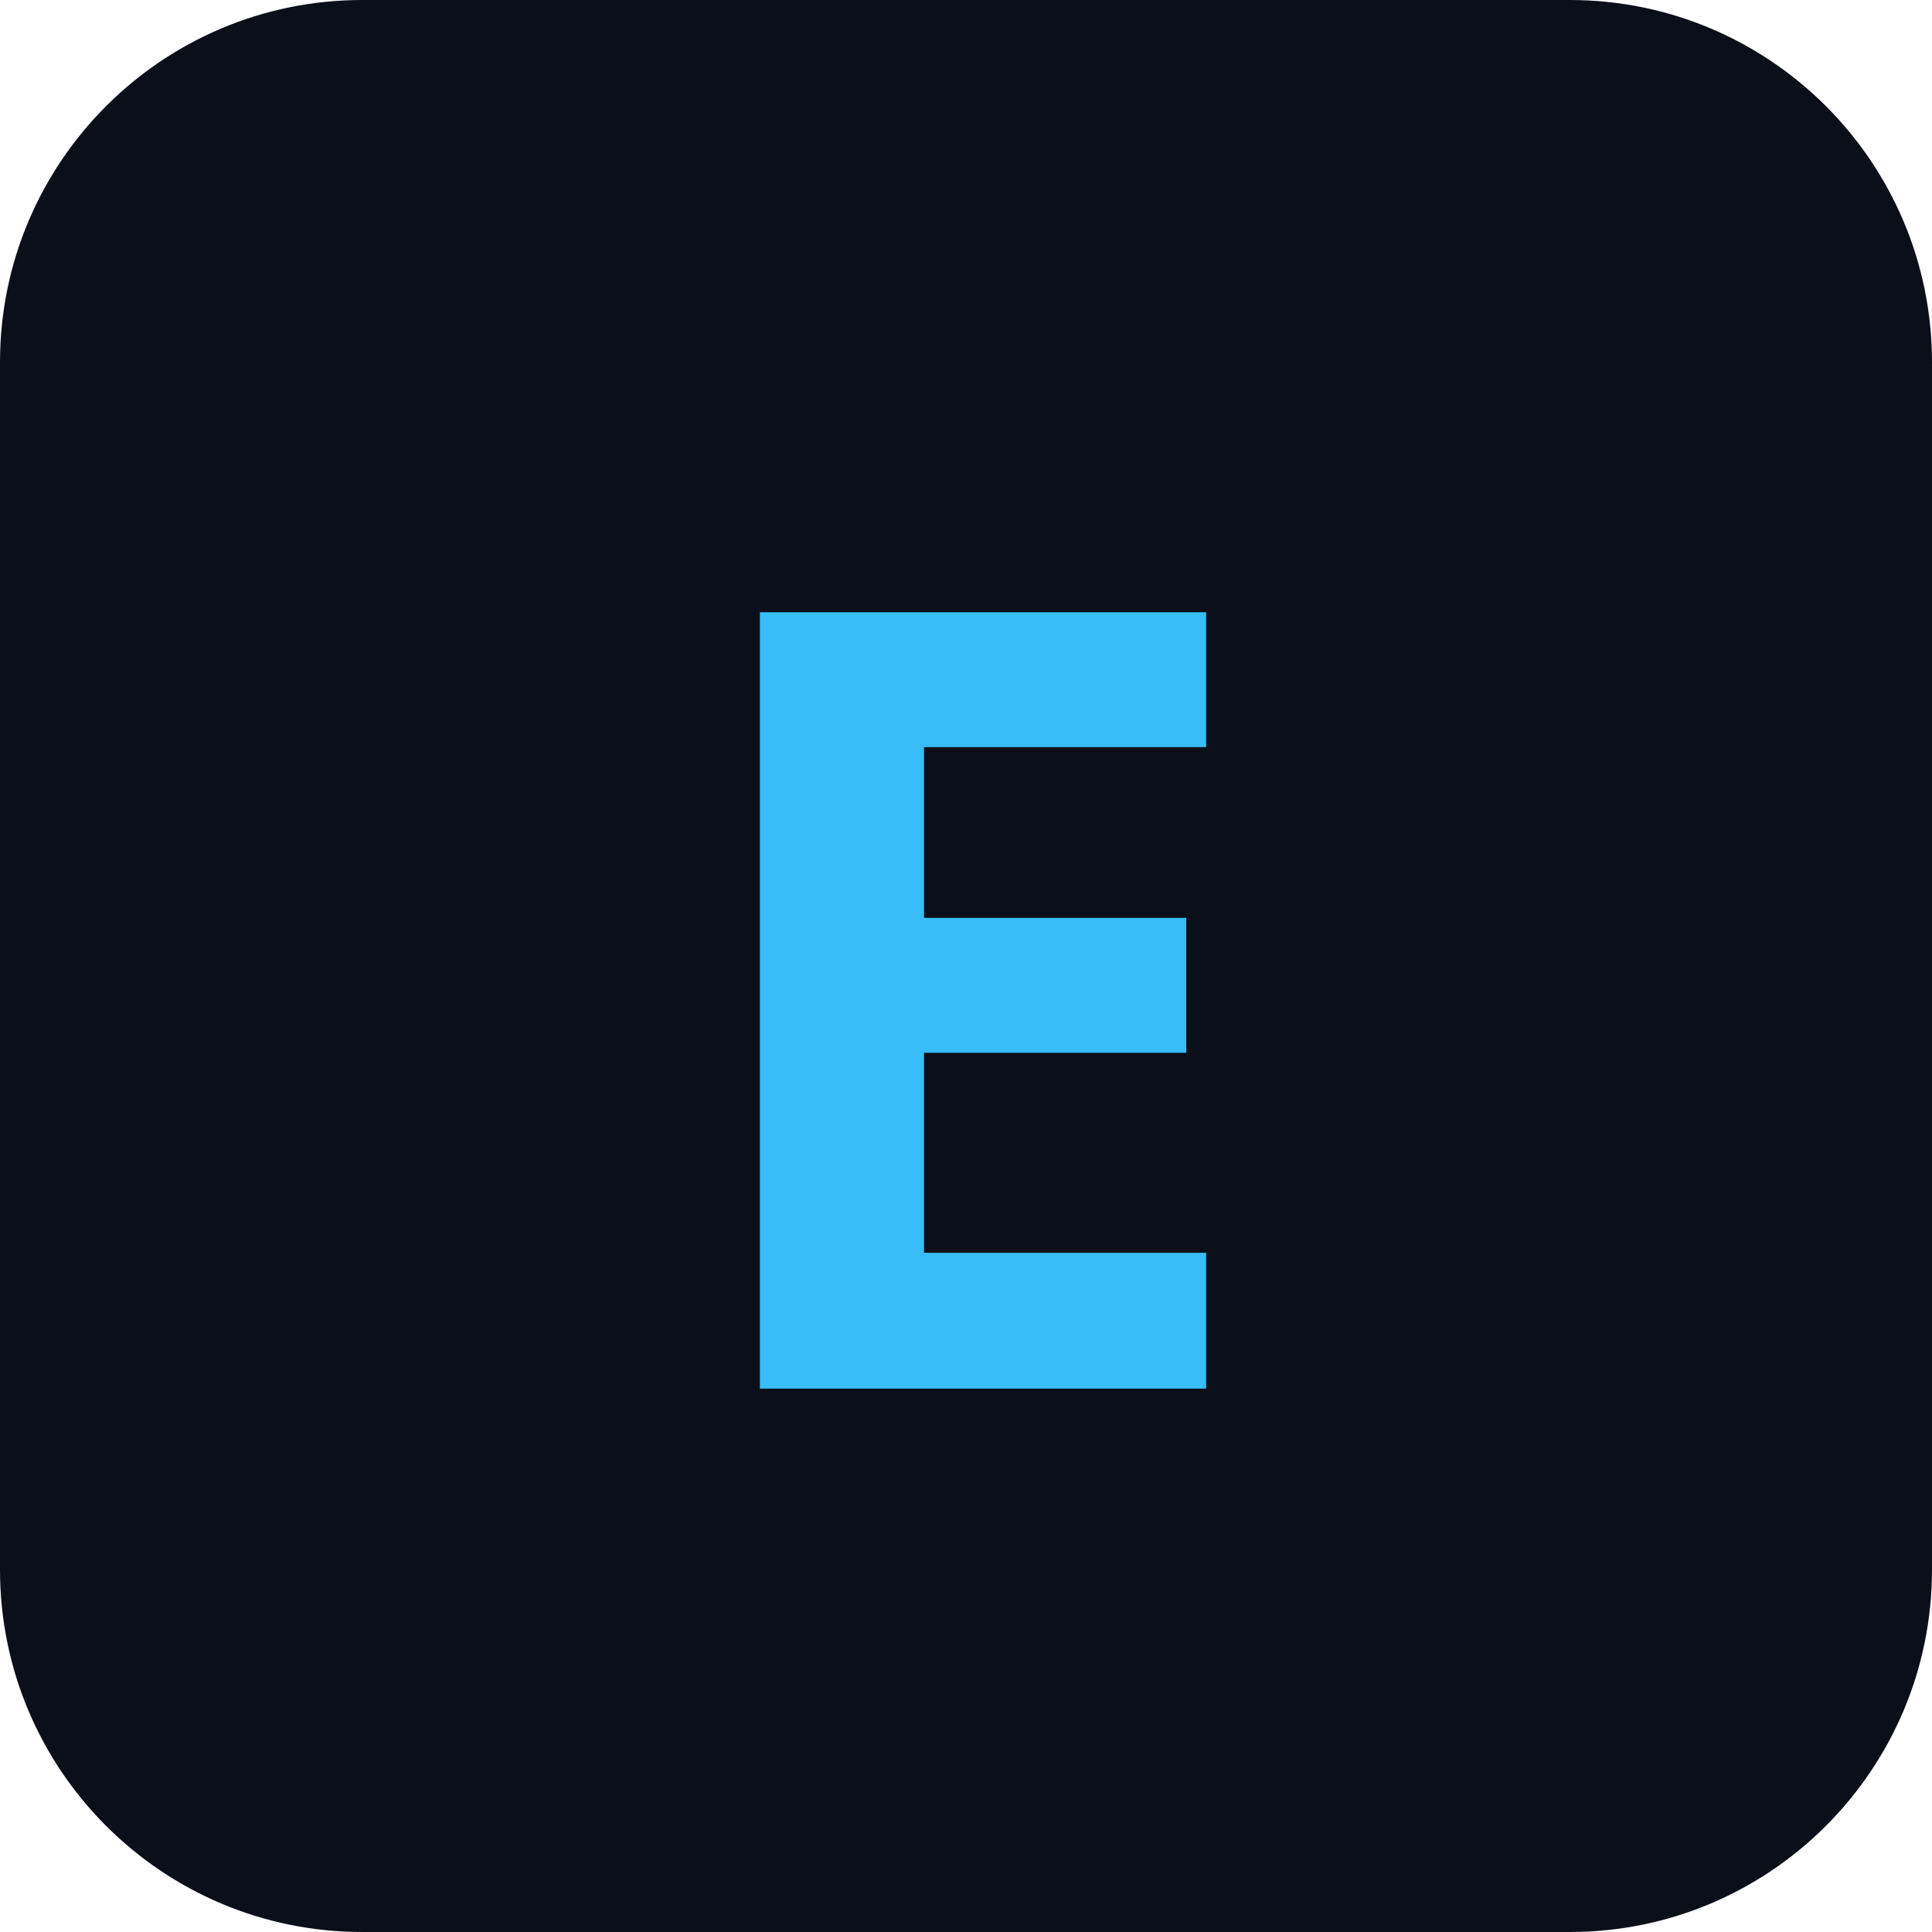
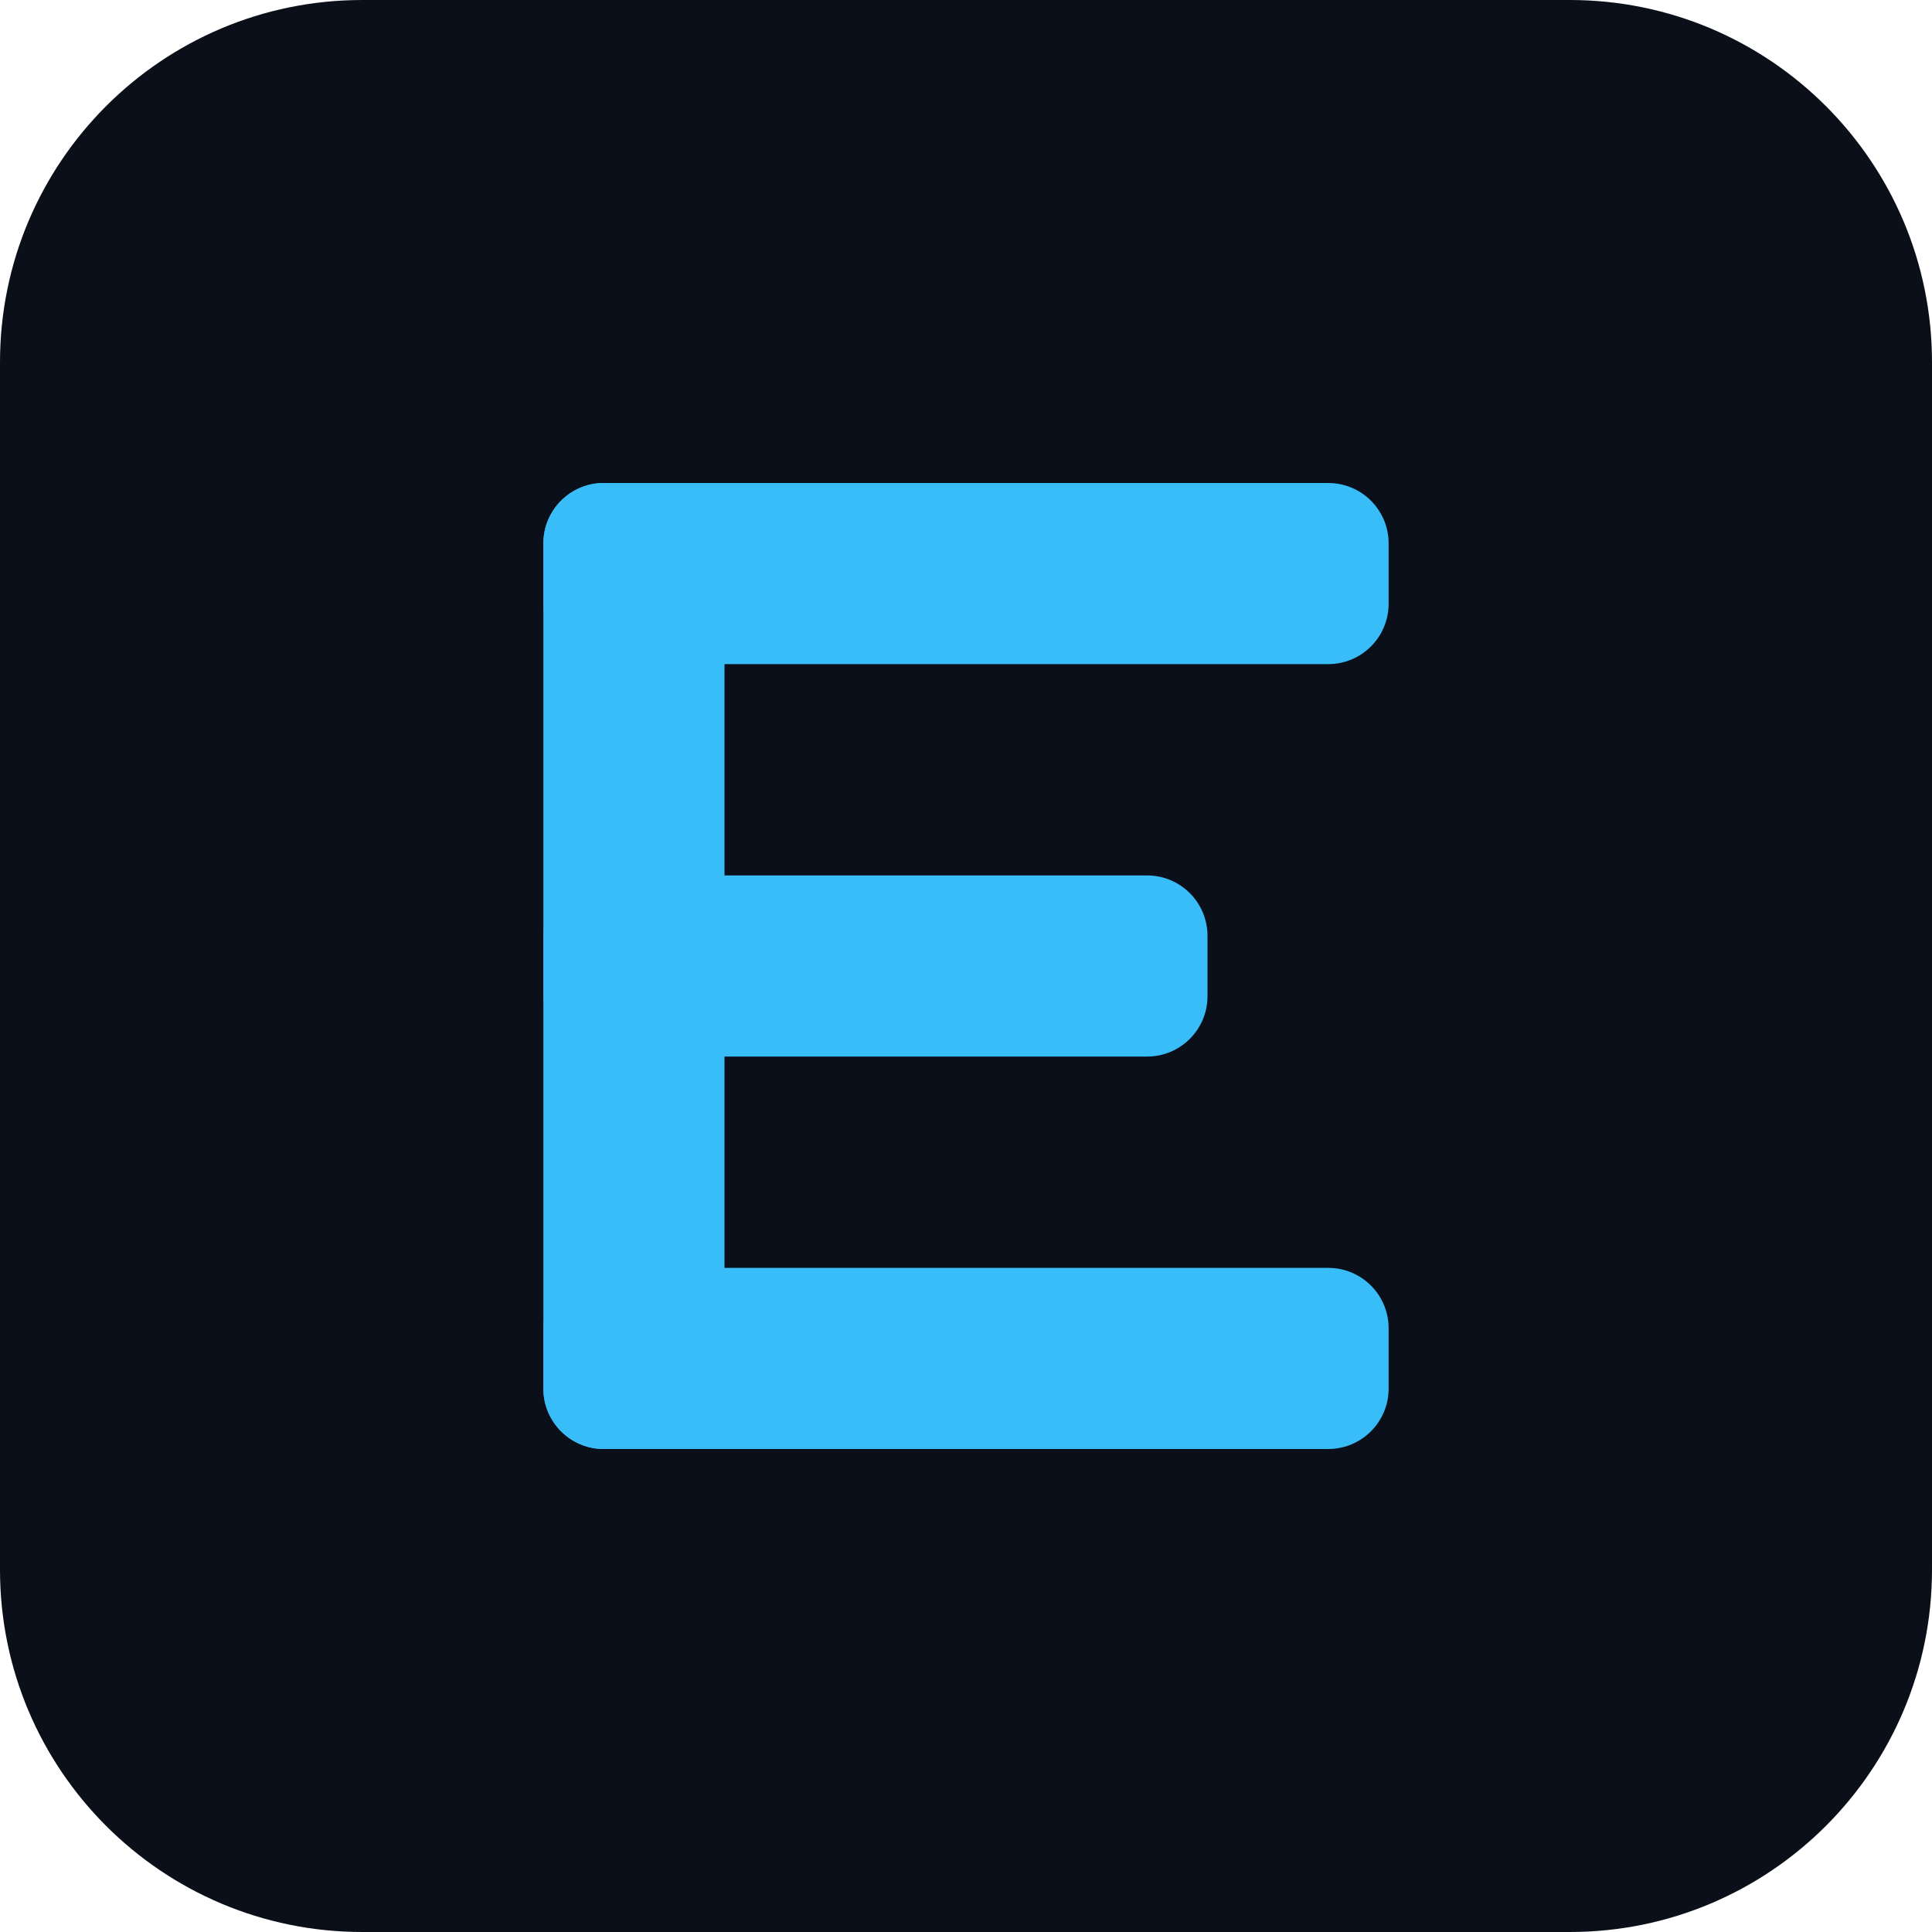
<svg xmlns="http://www.w3.org/2000/svg" viewBox="0 0 32 32">
  <rect width="32" height="32" rx="6" fill="#0a0f1a" />
-   <text x="16" y="23" font-family="system-ui, sans-serif" font-size="18" font-weight="700" fill="#38bdf8" text-anchor="middle" letter-spacing="-0.5">E</text>
+   <rect x="9" y="8" width="14" height="3" rx="1" fill="#38bdf8" />
+   <rect x="9" y="14.5" width="11" height="3" rx="1" fill="#38bdf8" />
+   <rect x="9" y="21" width="14" height="3" rx="1" fill="#38bdf8" />
+   <rect x="9" y="8" width="3" height="16" rx="1" fill="#38bdf8" />
</svg>
